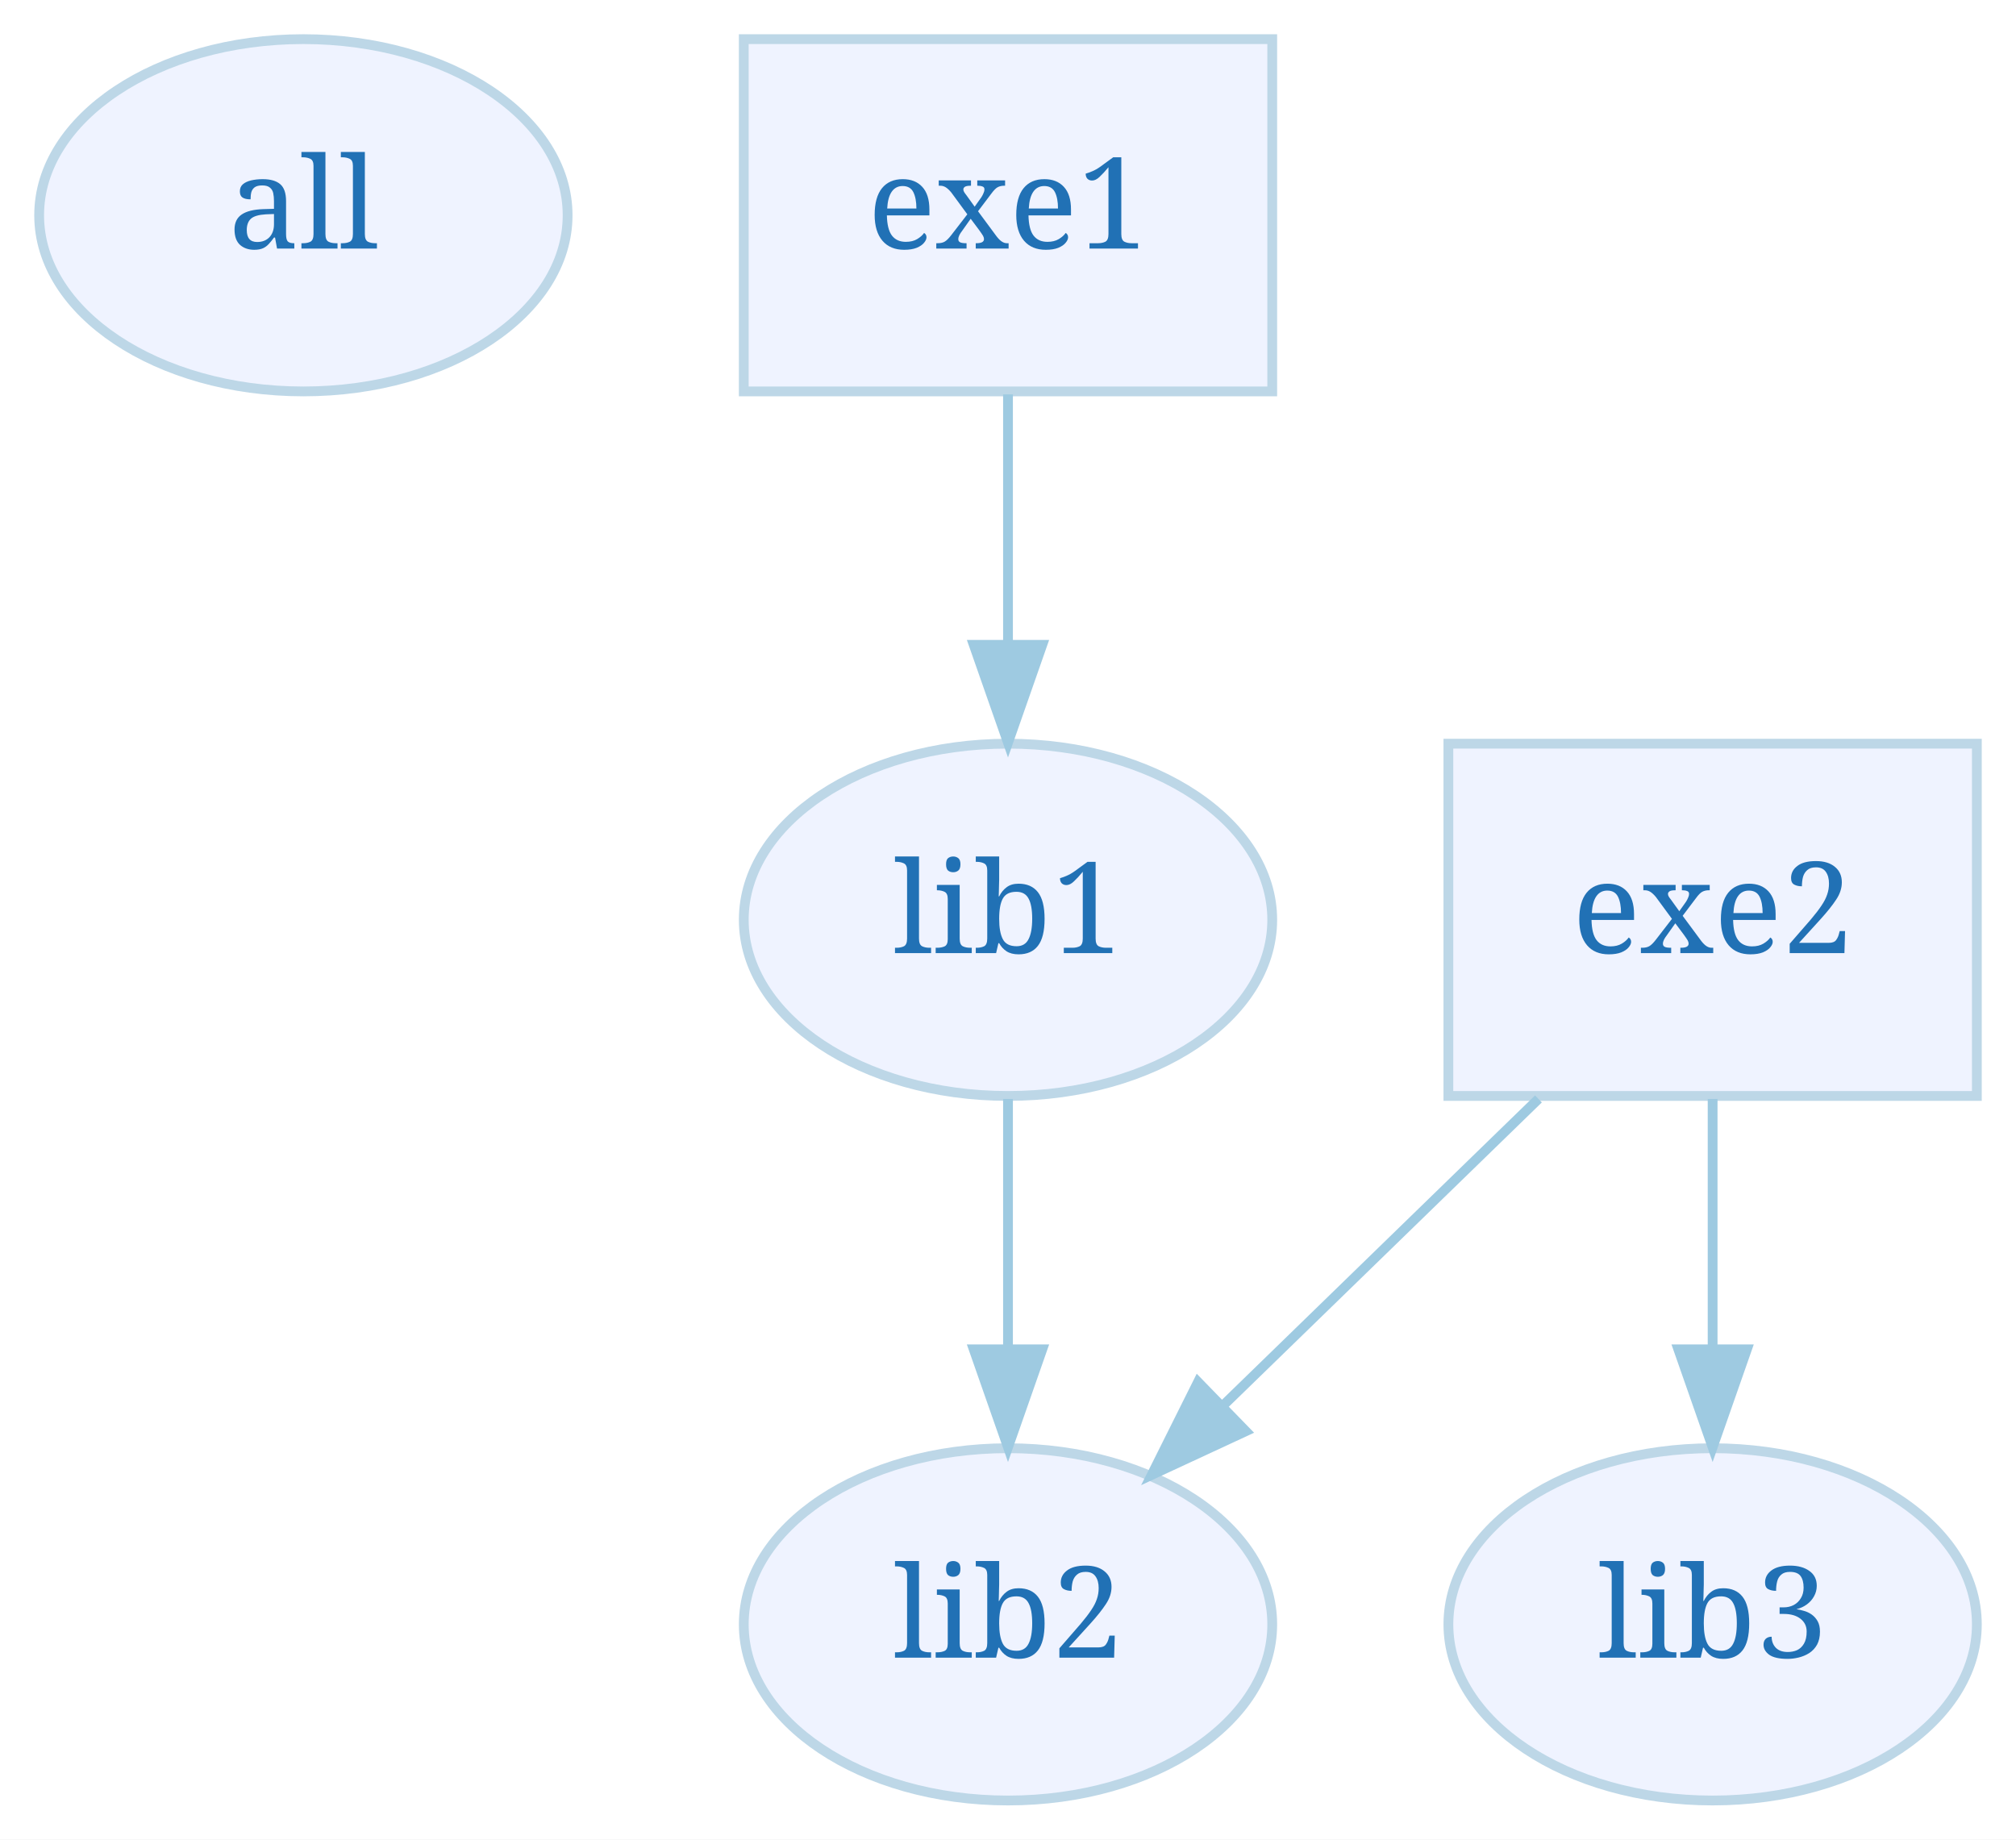
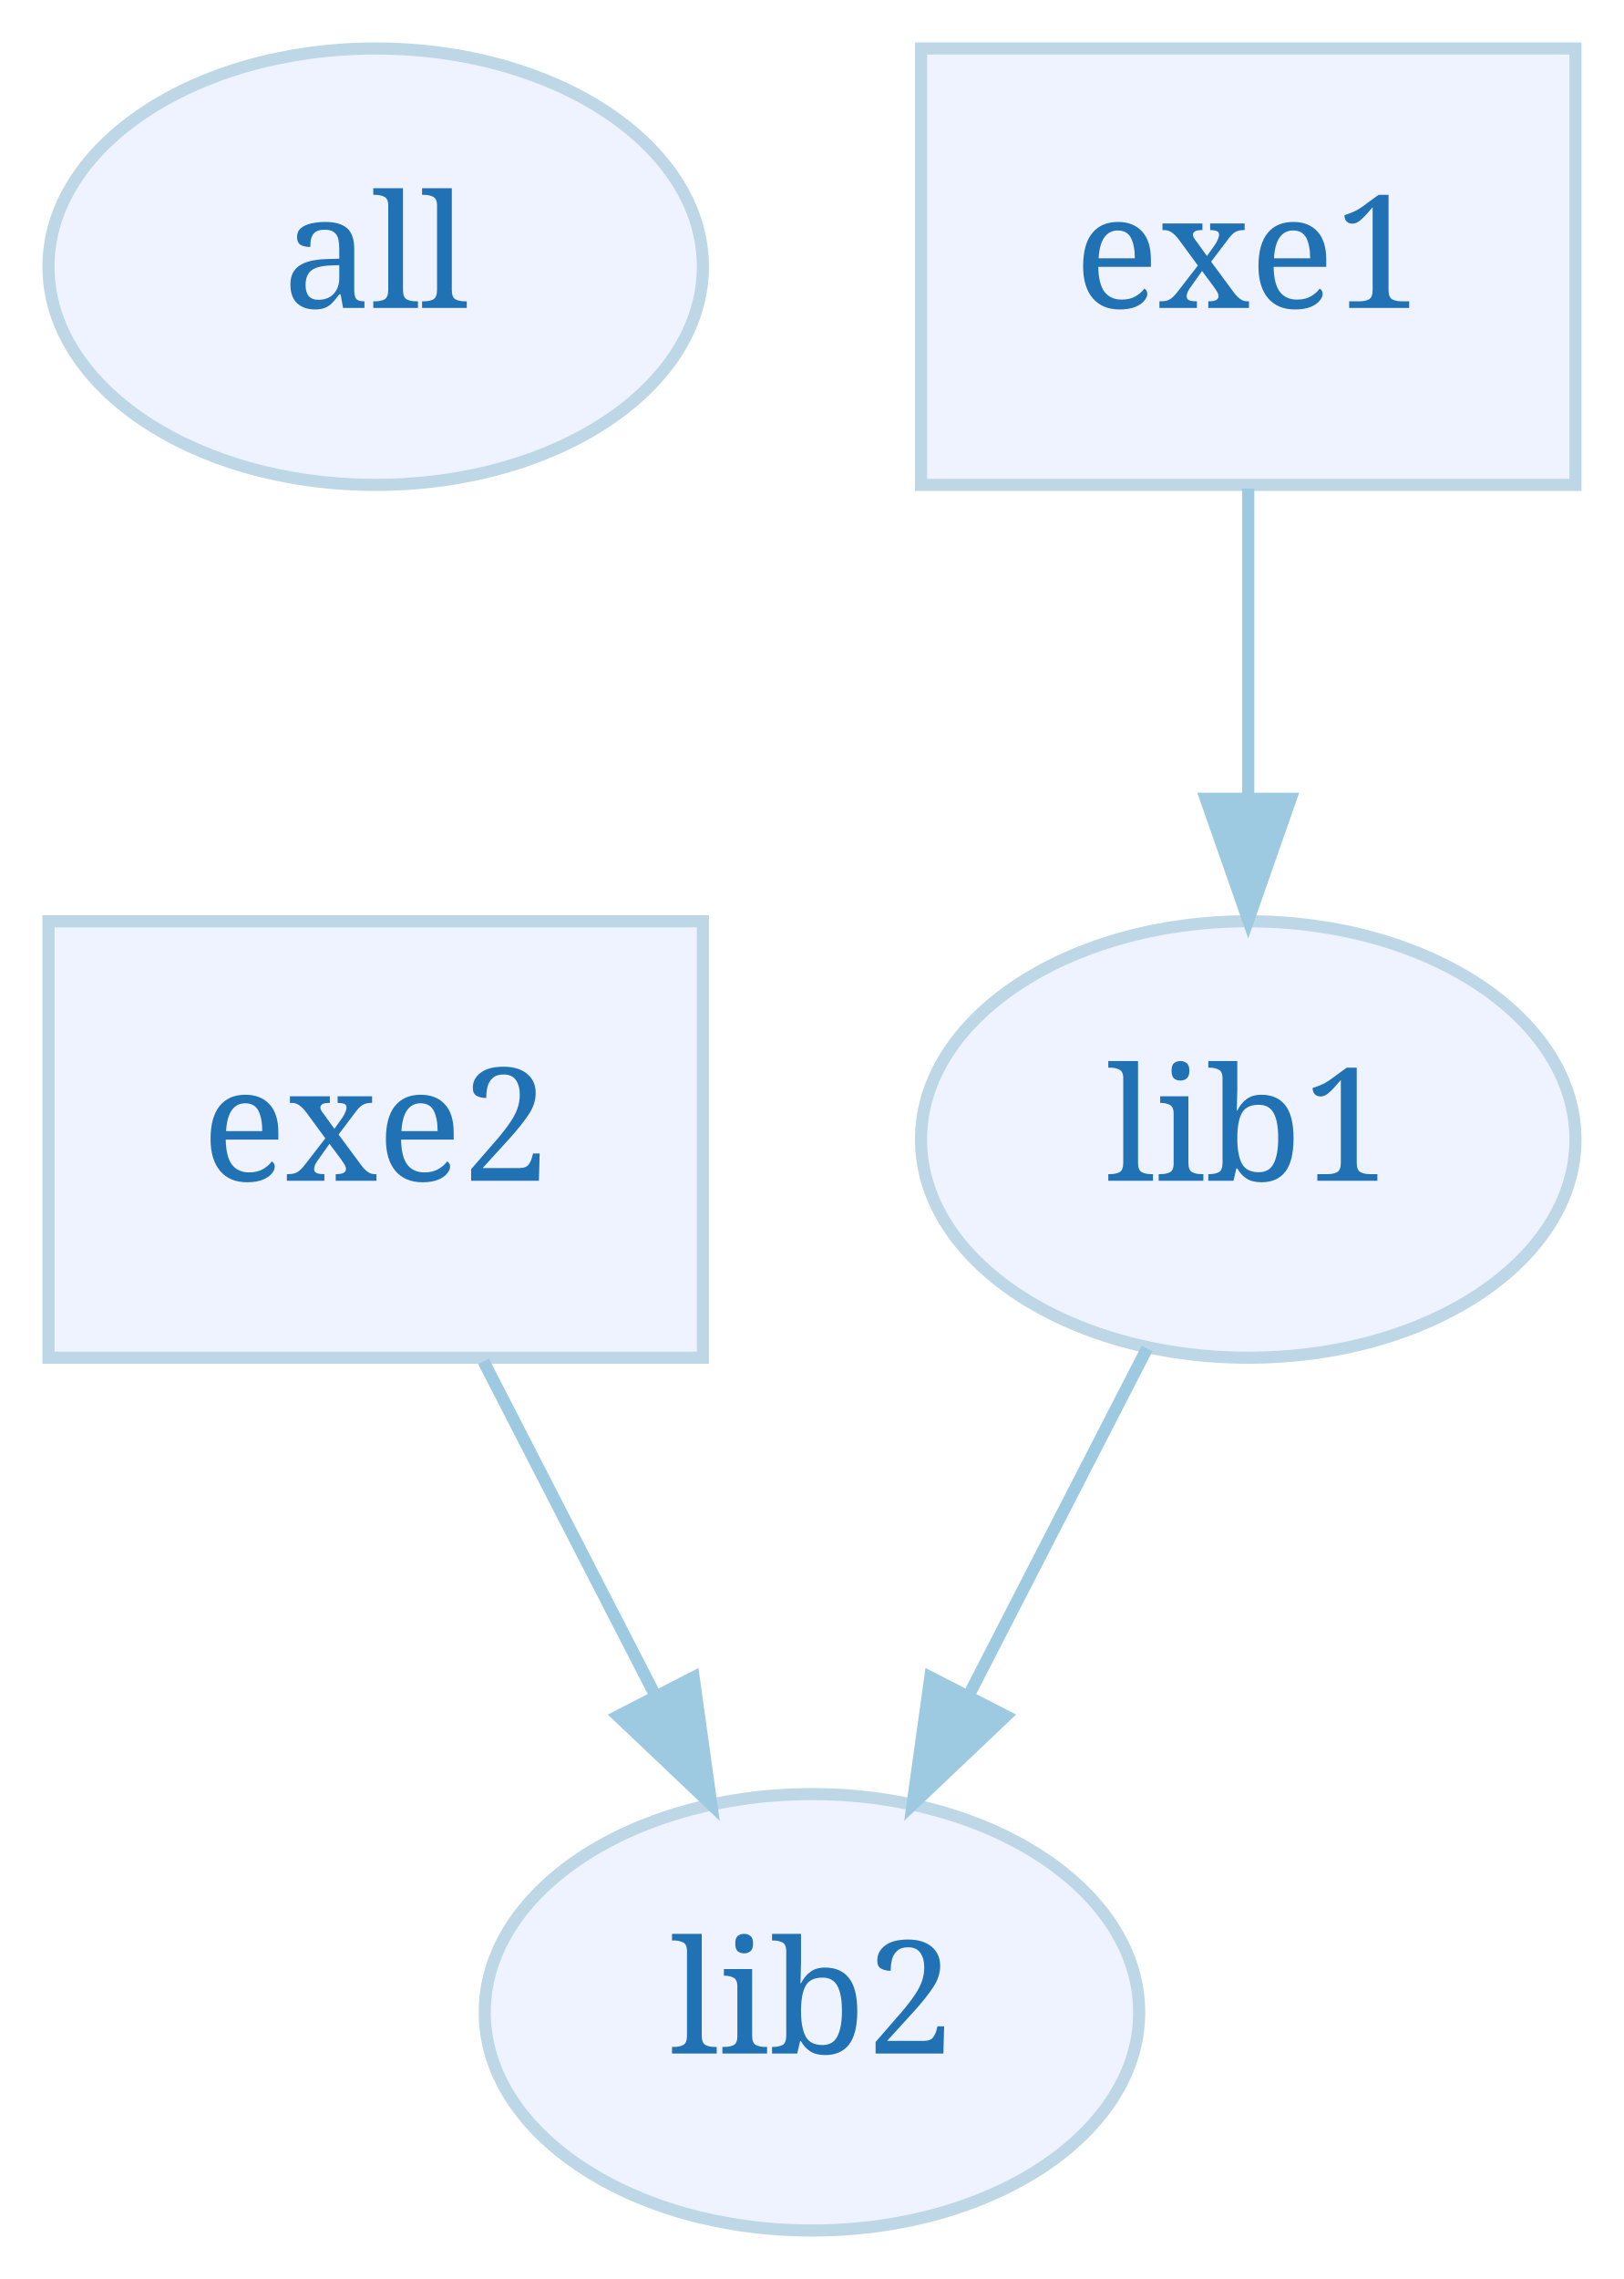
- <svg xmlns="http://www.w3.org/2000/svg" xmlns:xlink="http://www.w3.org/1999/xlink" width="206pt" height="188pt" viewBox="0.00 0.00 206.00 188.00">
+ <svg xmlns="http://www.w3.org/2000/svg" xmlns:xlink="http://www.w3.org/1999/xlink" width="134pt" height="188pt" viewBox="0.00 0.00 134.00 188.00">
  <g id="graph0" class="graph" transform="scale(1 1) rotate(0) translate(4 184)">
-     <polygon fill="white" stroke="none" points="-4,4 -4,-184 202,-184 202,4 -4,4" />
+     <polygon fill="white" stroke="none" points="-4,4 -4,-184 130,-184 130,4 -4,4" />
    <g id="node1" class="node">
      <g id="a_node1">
        <a xlink:href="all.svg" xlink:title="all">
          <ellipse fill="#eff3ff" stroke="#bdd7e7" cx="27" cy="-162" rx="27" ry="18" />
          <text text-anchor="middle" x="27" y="-158.6" font-family="serif" font-size="13.00" fill="#2171b5">all</text>
        </a>
      </g>
    </g>
    <g id="node2" class="node">
      <g id="a_node2">
        <a xlink:href="lib1-uses.svg" xlink:title="lib1">
          <ellipse fill="#eff3ff" stroke="#bdd7e7" cx="99" cy="-90" rx="27" ry="18" />
          <text text-anchor="middle" x="99" y="-86.6" font-family="serif" font-size="13.00" fill="#2171b5">lib1</text>
        </a>
      </g>
    </g>
    <g id="node3" class="node">
      <g id="a_node3">
        <a xlink:href="lib2-uses.svg" xlink:title="lib2">
-           <ellipse fill="#eff3ff" stroke="#bdd7e7" cx="99" cy="-18" rx="27" ry="18" />
-           <text text-anchor="middle" x="99" y="-14.6" font-family="serif" font-size="13.00" fill="#2171b5">lib2</text>
+           <ellipse fill="#eff3ff" stroke="#bdd7e7" cx="63" cy="-18" rx="27" ry="18" />
+           <text text-anchor="middle" x="63" y="-14.6" font-family="serif" font-size="13.00" fill="#2171b5">lib2</text>
        </a>
      </g>
    </g>
    <g id="edge1" class="edge">
-       <path fill="none" stroke="#9ecae1" d="M99,-71.697C99,-63.983 99,-54.712 99,-46.112" />
-       <polygon fill="#9ecae1" stroke="#9ecae1" points="102.5,-46.104 99,-36.104 95.5,-46.104 102.5,-46.104" />
+       <path fill="none" stroke="#9ecae1" d="M90.65,-72.765C86.288,-64.283 80.853,-53.714 75.959,-44.197" />
+       <polygon fill="#9ecae1" stroke="#9ecae1" points="78.99,-42.44 71.304,-35.147 72.765,-45.641 78.99,-42.44" />
    </g>
    <g id="node4" class="node">
      <g id="a_node4">
-         <a xlink:href="lib3-uses.svg" xlink:title="lib3">
-           <ellipse fill="#eff3ff" stroke="#bdd7e7" cx="171" cy="-18" rx="27" ry="18" />
-           <text text-anchor="middle" x="171" y="-14.6" font-family="serif" font-size="13.00" fill="#2171b5">lib3</text>
-         </a>
-       </g>
-     </g>
-     <g id="node5" class="node">
-       <g id="a_node5">
        <a xlink:href="exe1-uses.svg" xlink:title="exe1">
          <polygon fill="#eff3ff" stroke="#bdd7e7" points="126,-180 72,-180 72,-144 126,-144 126,-180" />
          <text text-anchor="middle" x="99" y="-158.6" font-family="serif" font-size="13.00" fill="#2171b5">exe1</text>
        </a>
      </g>
    </g>
    <g id="edge2" class="edge">
      <path fill="none" stroke="#9ecae1" d="M99,-143.697C99,-135.983 99,-126.712 99,-118.112" />
      <polygon fill="#9ecae1" stroke="#9ecae1" points="102.5,-118.104 99,-108.104 95.5,-118.104 102.5,-118.104" />
    </g>
-     <g id="node6" class="node">
-       <g id="a_node6">
+     <g id="node5" class="node">
+       <g id="a_node5">
        <a xlink:href="exe2-uses.svg" xlink:title="exe2">
-           <polygon fill="#eff3ff" stroke="#bdd7e7" points="198,-108 144,-108 144,-72 198,-72 198,-108" />
-           <text text-anchor="middle" x="171" y="-86.6" font-family="serif" font-size="13.00" fill="#2171b5">exe2</text>
+           <polygon fill="#eff3ff" stroke="#bdd7e7" points="54,-108 0,-108 0,-72 54,-72 54,-108" />
+           <text text-anchor="middle" x="27" y="-86.6" font-family="serif" font-size="13.00" fill="#2171b5">exe2</text>
        </a>
      </g>
    </g>
    <g id="edge3" class="edge">
-       <path fill="none" stroke="#9ecae1" d="M153.202,-71.697C143.512,-62.276 131.435,-50.534 121.142,-40.526" />
-       <polygon fill="#9ecae1" stroke="#9ecae1" points="123.297,-37.74 113.687,-33.279 118.417,-42.759 123.297,-37.74" />
-     </g>
-     <g id="edge4" class="edge">
-       <path fill="none" stroke="#9ecae1" d="M171,-71.697C171,-63.983 171,-54.712 171,-46.112" />
-       <polygon fill="#9ecae1" stroke="#9ecae1" points="174.5,-46.104 171,-36.104 167.5,-46.104 174.5,-46.104" />
+       <path fill="none" stroke="#9ecae1" d="M35.899,-71.697C40.164,-63.403 45.354,-53.311 50.047,-44.187" />
+       <polygon fill="#9ecae1" stroke="#9ecae1" points="53.236,-45.638 54.697,-35.145 47.011,-42.437 53.236,-45.638" />
    </g>
  </g>
</svg>
